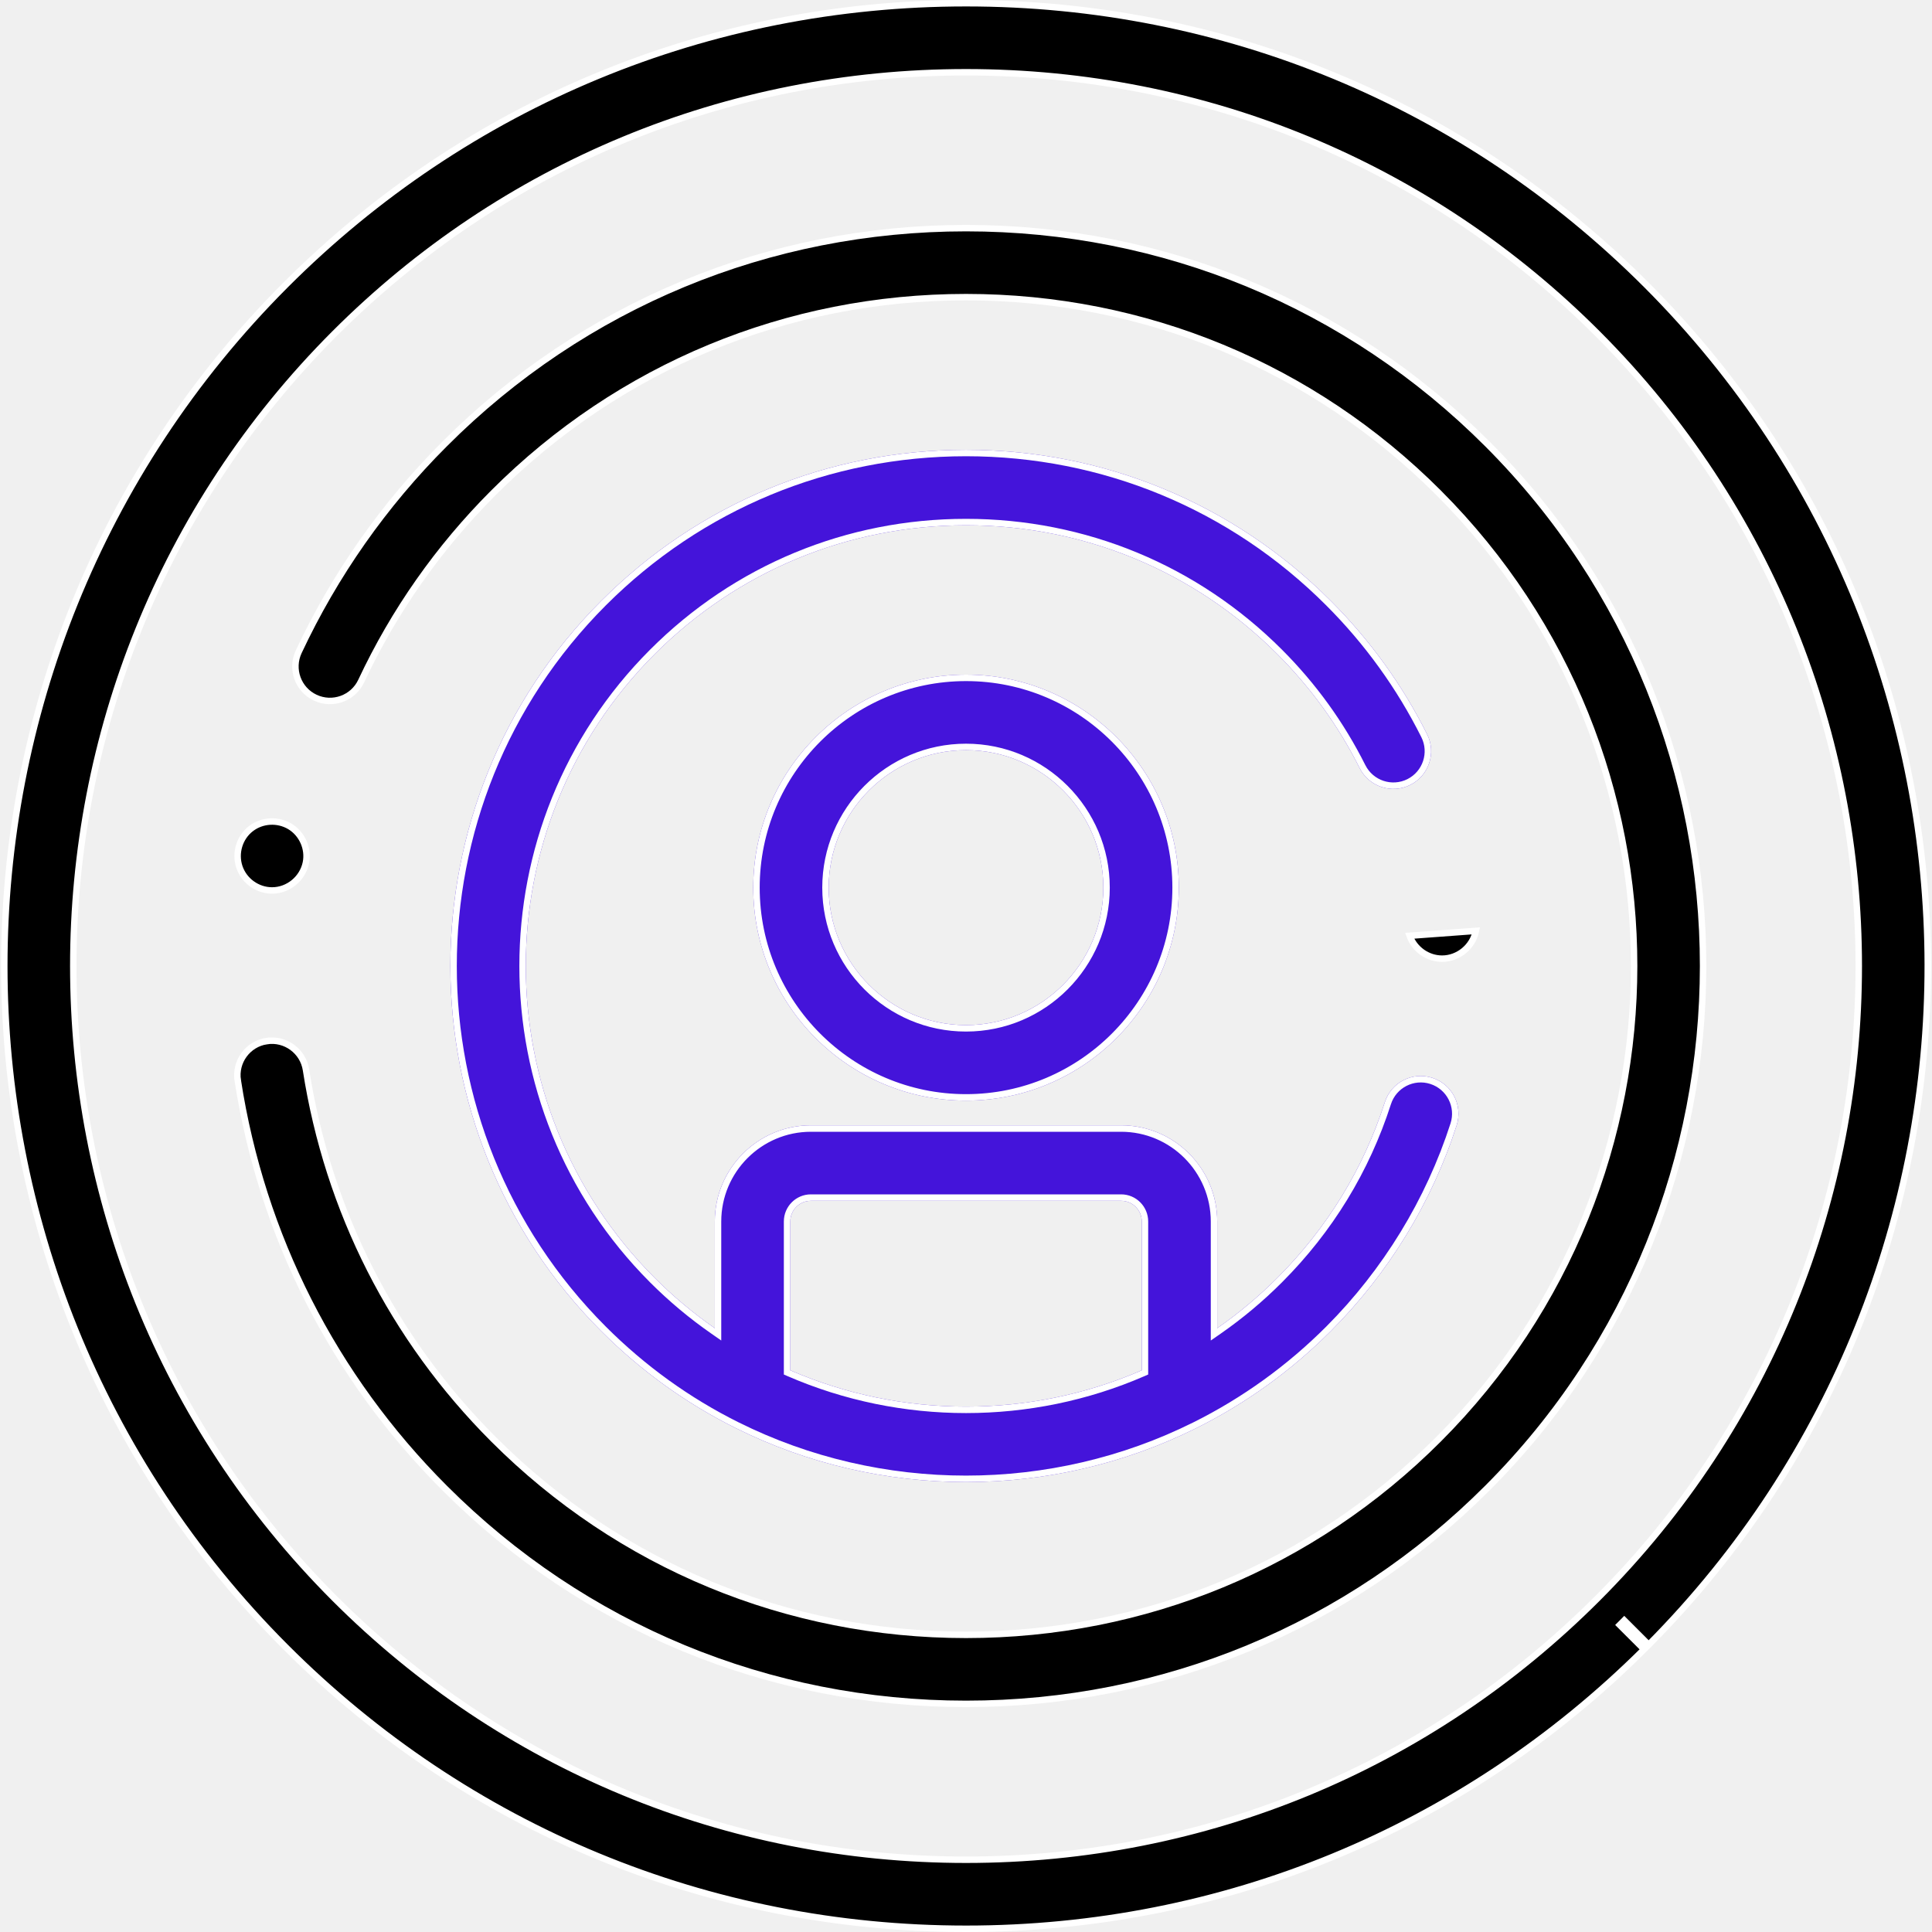
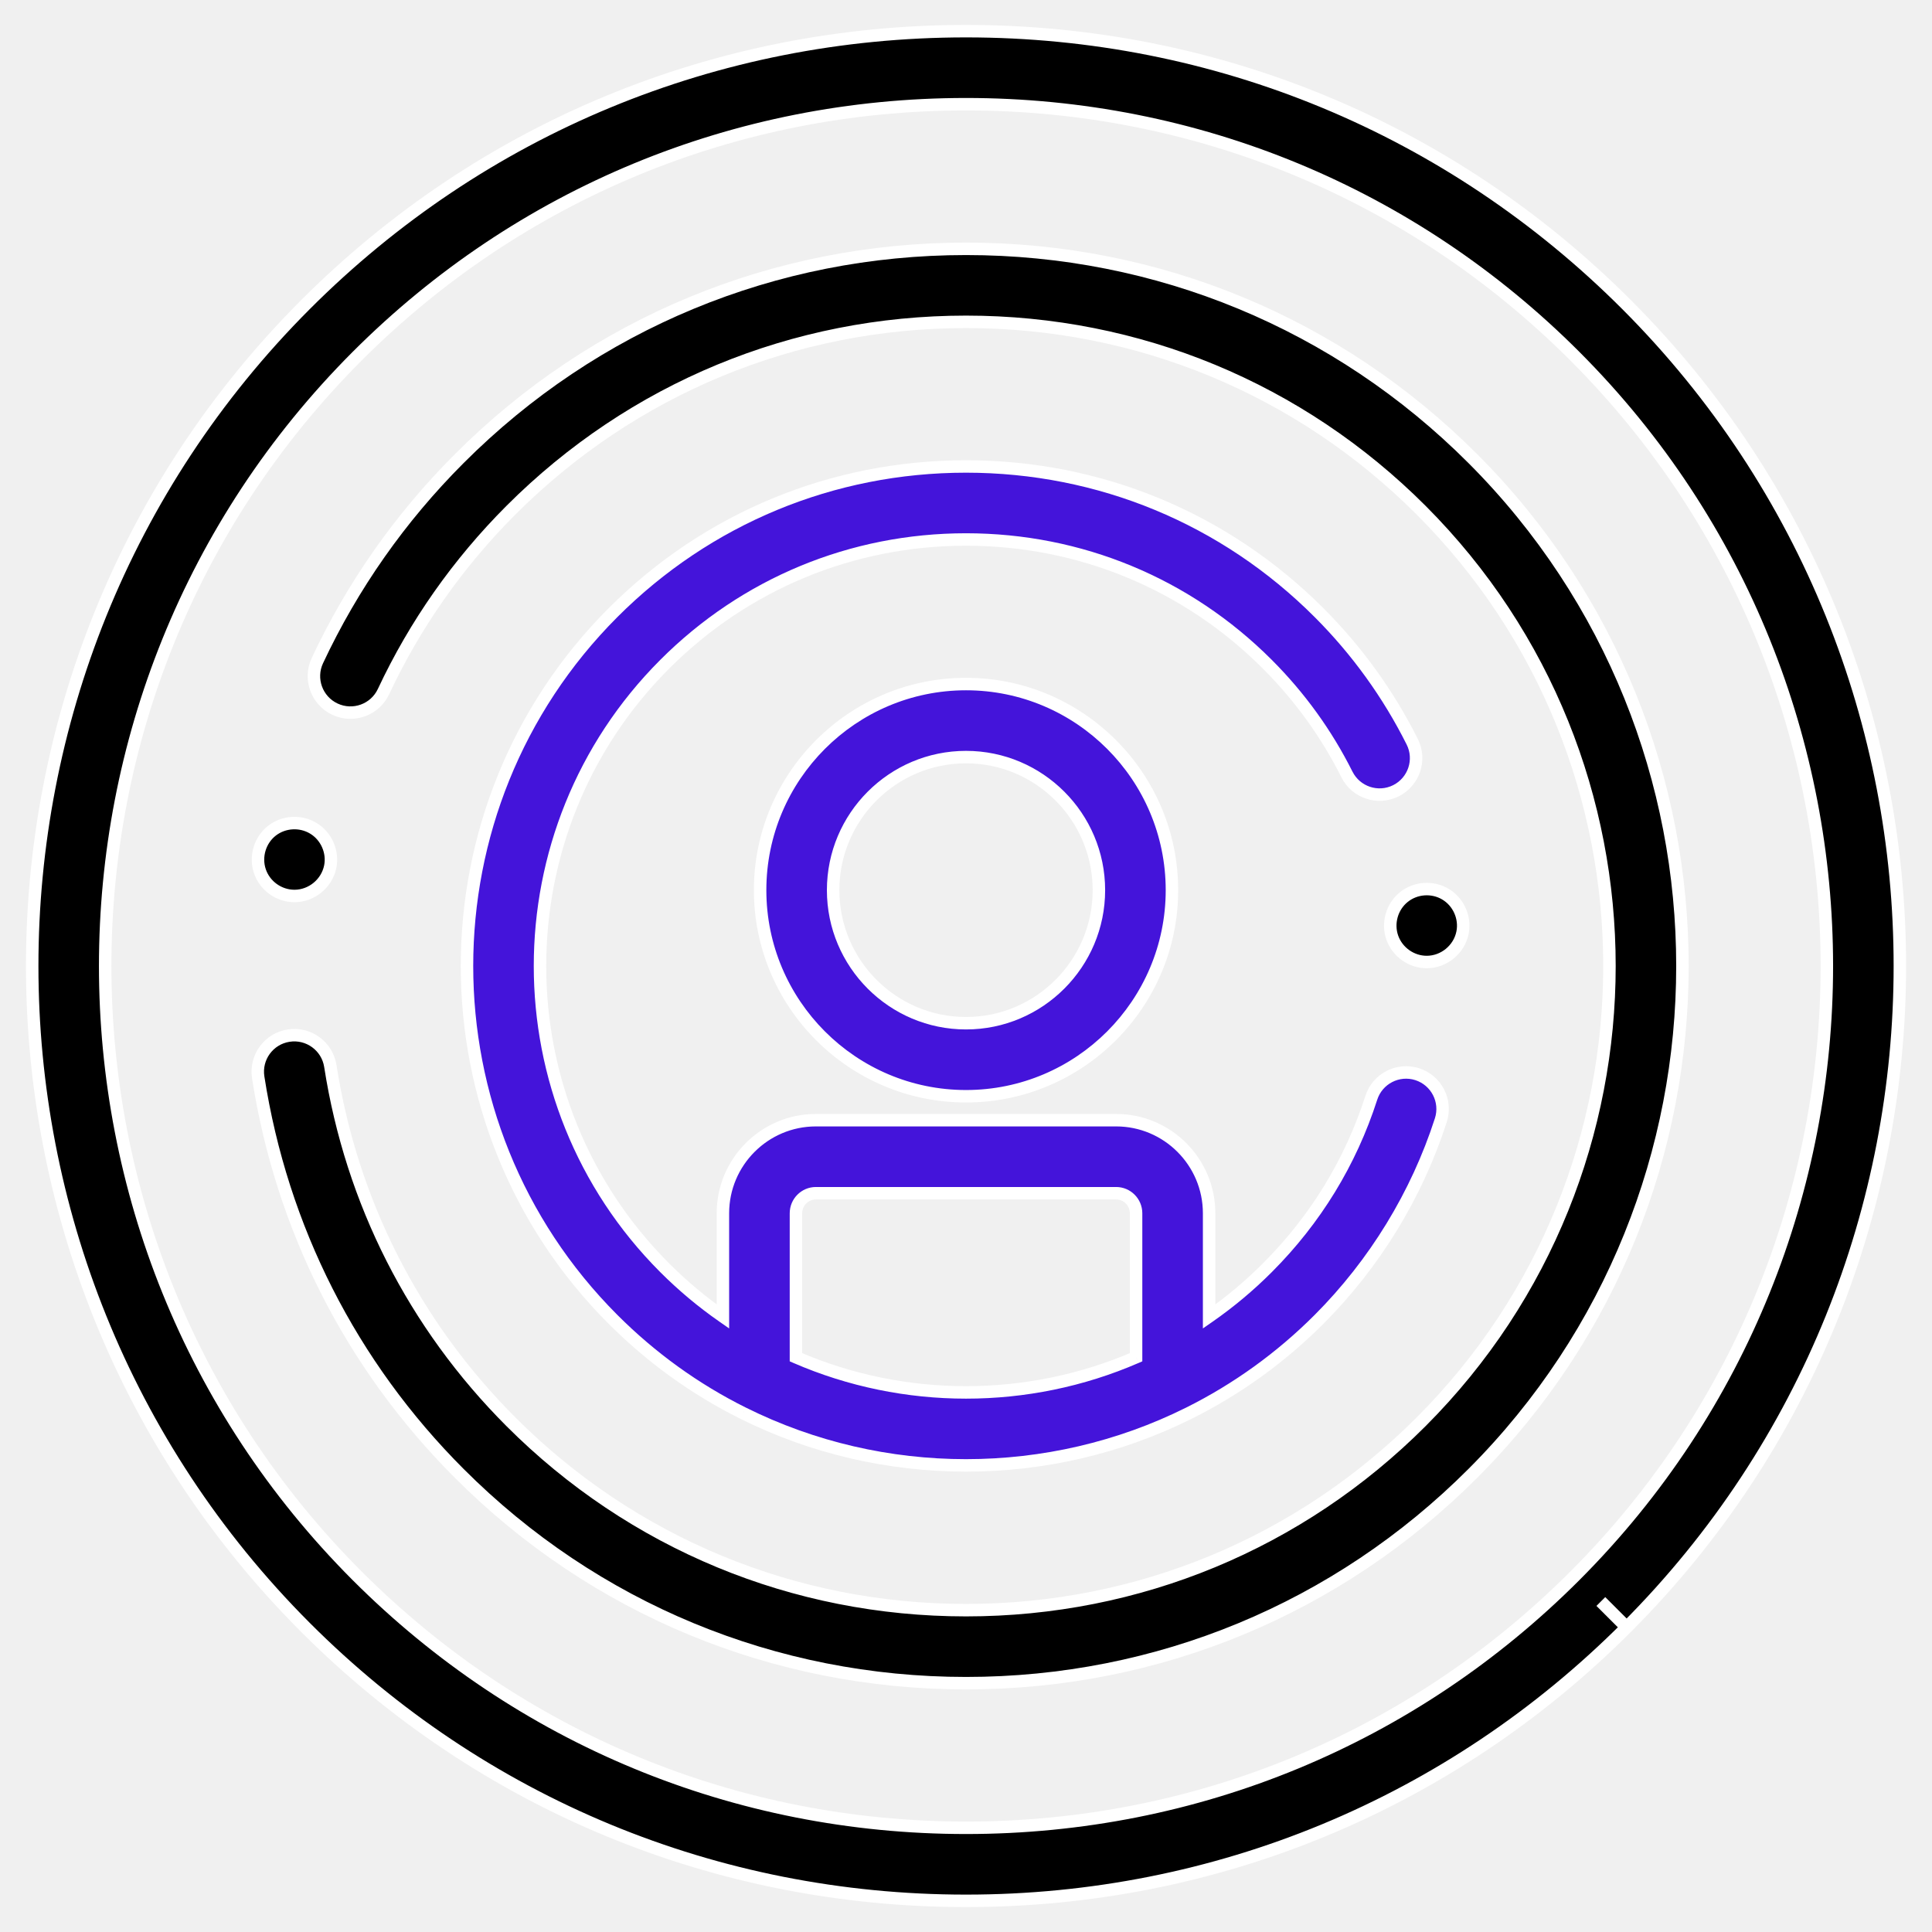
- <svg xmlns="http://www.w3.org/2000/svg" width="60" height="60" viewBox="0 0 60 60" fill="none">
-   <path d="M51.06 51.222C45.433 56.819 37.958 59.9 30.001 59.9C22.01 59.9 14.506 56.793 8.871 51.152C-2.779 39.489 -2.779 20.511 8.871 8.848C14.506 3.207 22.01 0.1 30.001 0.1C37.992 0.1 45.495 3.207 51.131 8.848C62.757 20.488 62.781 39.412 51.201 51.081L50.443 50.323L50.373 50.394L50.302 50.465L51.06 51.222ZM30.001 2.244C22.584 2.244 15.618 5.128 10.387 10.364C-0.428 21.191 -0.428 38.809 10.387 49.637C15.618 54.873 22.584 57.756 30.001 57.756C37.418 57.756 44.384 54.873 49.614 49.637C60.43 38.809 60.43 21.191 49.614 10.363C44.384 5.127 37.418 2.244 30.001 2.244Z" fill="black" stroke="white" stroke-width="0.2" />
-   <path d="M7.384 33.556L7.286 33.572L7.384 33.556C7.293 32.971 7.694 32.423 8.279 32.332L8.263 32.234L8.279 32.332C8.862 32.241 9.412 32.642 9.503 33.227C10.183 37.599 12.196 41.565 15.323 44.695C19.237 48.614 24.45 50.772 30.001 50.772C35.552 50.772 40.764 48.614 44.678 44.695C52.773 36.592 52.773 23.408 44.678 15.305C40.764 11.386 35.551 9.228 30.001 9.228C24.45 9.228 19.237 11.386 15.323 15.305C13.616 17.014 12.235 18.981 11.217 21.152C10.966 21.688 10.327 21.919 9.791 21.667L9.791 21.667C9.255 21.416 9.025 20.778 9.276 20.242C10.399 17.846 11.923 15.675 13.806 13.79L13.736 13.719L13.806 13.79C18.125 9.466 23.876 7.085 30.001 7.085C36.125 7.085 41.876 9.466 46.195 13.79C55.123 22.728 55.123 37.272 46.195 46.21C41.876 50.534 36.125 52.915 30.001 52.915C23.876 52.915 18.125 50.534 13.806 46.21C10.356 42.756 8.135 38.38 7.384 33.556Z" fill="black" stroke="white" stroke-width="0.2" />
-   <path d="M7.435 26.926L7.435 26.926C7.29 26.497 7.436 26.007 7.796 25.732L7.796 25.732C8.142 25.467 8.625 25.441 9 25.663L9 25.663C9.382 25.891 9.589 26.355 9.5 26.791C9.399 27.286 8.953 27.654 8.449 27.654C7.995 27.654 7.58 27.356 7.435 26.926Z" fill="black" stroke="white" stroke-width="0.2" />
-   <path d="M43.777 29.061L43.777 29.061L45.836 28.909C45.836 28.909 45.836 28.909 45.836 28.909C45.737 29.404 45.289 29.772 44.785 29.772C44.337 29.772 43.928 29.482 43.777 29.061Z" fill="black" stroke="white" stroke-width="0.2" />
-   <mask id="path-5-inside-1" fill="white">
-     <path fill-rule="evenodd" clip-rule="evenodd" d="M43.007 34.229C43.205 33.613 43.865 33.275 44.481 33.473C45.098 33.671 45.436 34.331 45.238 34.947C44.468 37.34 43.116 39.55 41.329 41.339C40.1 42.569 38.695 43.583 37.153 44.351L37.15 44.352C34.911 45.468 32.456 46.026 30 46.026C27.545 46.026 25.089 45.468 22.851 44.352L22.848 44.351C21.306 43.583 19.9 42.57 18.672 41.339C12.425 35.087 12.425 24.913 18.672 18.66C21.693 15.636 25.716 13.97 30 13.97C34.285 13.97 38.308 15.636 41.329 18.661C42.546 19.877 43.552 21.271 44.32 22.803C44.61 23.382 44.376 24.086 43.797 24.376C43.219 24.665 42.515 24.432 42.224 23.853C41.569 22.546 40.71 21.357 39.671 20.317C37.092 17.735 33.658 16.313 30 16.313C26.343 16.313 22.909 17.735 20.33 20.317C14.995 25.656 14.995 34.344 20.33 39.683C20.909 40.263 21.534 40.786 22.199 41.248V37.935C22.199 36.288 23.538 34.948 25.183 34.948H34.818C36.464 34.948 37.802 36.288 37.802 37.935V41.248C38.467 40.786 39.092 40.263 39.671 39.683C41.218 38.134 42.341 36.299 43.007 34.229ZM24.543 37.935V42.556C28.008 44.06 31.993 44.06 35.459 42.556V37.935C35.459 37.58 35.171 37.292 34.818 37.292H25.183C24.83 37.292 24.543 37.58 24.543 37.935ZM30.001 34.18C26.357 34.18 23.393 31.213 23.393 27.566C23.393 23.919 26.357 20.952 30.001 20.952C33.644 20.952 36.609 23.919 36.609 27.566C36.609 31.213 33.644 34.18 30.001 34.18ZM30 31.836C32.352 31.836 34.265 29.921 34.265 27.566C34.265 25.212 32.352 23.296 30 23.296C27.649 23.296 25.736 25.211 25.736 27.566C25.736 29.921 27.649 31.836 30 31.836Z" />
-   </mask>
-   <path fill-rule="evenodd" clip-rule="evenodd" d="M43.007 34.229C43.205 33.613 43.865 33.275 44.481 33.473C45.098 33.671 45.436 34.331 45.238 34.947C44.468 37.34 43.116 39.55 41.329 41.339C40.1 42.569 38.695 43.583 37.153 44.351L37.15 44.352C34.911 45.468 32.456 46.026 30 46.026C27.545 46.026 25.089 45.468 22.851 44.352L22.848 44.351C21.306 43.583 19.9 42.57 18.672 41.339C12.425 35.087 12.425 24.913 18.672 18.66C21.693 15.636 25.716 13.97 30 13.97C34.285 13.97 38.308 15.636 41.329 18.661C42.546 19.877 43.552 21.271 44.32 22.803C44.61 23.382 44.376 24.086 43.797 24.376C43.219 24.665 42.515 24.432 42.224 23.853C41.569 22.546 40.71 21.357 39.671 20.317C37.092 17.735 33.658 16.313 30 16.313C26.343 16.313 22.909 17.735 20.33 20.317C14.995 25.656 14.995 34.344 20.33 39.683C20.909 40.263 21.534 40.786 22.199 41.248V37.935C22.199 36.288 23.538 34.948 25.183 34.948H34.818C36.464 34.948 37.802 36.288 37.802 37.935V41.248C38.467 40.786 39.092 40.263 39.671 39.683C41.218 38.134 42.341 36.299 43.007 34.229ZM24.543 37.935V42.556C28.008 44.06 31.993 44.06 35.459 42.556V37.935C35.459 37.58 35.171 37.292 34.818 37.292H25.183C24.83 37.292 24.543 37.58 24.543 37.935ZM30.001 34.18C26.357 34.18 23.393 31.213 23.393 27.566C23.393 23.919 26.357 20.952 30.001 20.952C33.644 20.952 36.609 23.919 36.609 27.566C36.609 31.213 33.644 34.18 30.001 34.18ZM30 31.836C32.352 31.836 34.265 29.921 34.265 27.566C34.265 25.212 32.352 23.296 30 23.296C27.649 23.296 25.736 25.211 25.736 27.566C25.736 29.921 27.649 31.836 30 31.836Z" fill="#4414DA" />
-   <path d="M44.481 33.473L44.543 33.282L44.543 33.282L44.481 33.473ZM43.007 34.229L43.197 34.291L43.197 34.291L43.007 34.229ZM45.238 34.947L45.048 34.886L45.048 34.886L45.238 34.947ZM41.329 41.339L41.188 41.198L41.188 41.198L41.329 41.339ZM37.153 44.351L37.235 44.533L37.242 44.53L37.153 44.351ZM37.15 44.352L37.068 44.169L37.061 44.173L37.15 44.352ZM22.851 44.352L22.94 44.173L22.933 44.17L22.851 44.352ZM22.848 44.351L22.759 44.53L22.766 44.533L22.848 44.351ZM18.672 41.339L18.813 41.198L18.813 41.198L18.672 41.339ZM18.672 18.66L18.813 18.802L18.813 18.802L18.672 18.66ZM41.329 18.661L41.188 18.802L41.188 18.802L41.329 18.661ZM44.32 22.803L44.499 22.713L44.499 22.713L44.32 22.803ZM43.797 24.376L43.887 24.555L43.887 24.555L43.797 24.376ZM42.224 23.853L42.046 23.943L42.046 23.943L42.224 23.853ZM39.671 20.317L39.53 20.459L39.53 20.459L39.671 20.317ZM20.33 20.317L20.472 20.458L20.472 20.458L20.33 20.317ZM20.33 39.683L20.471 39.541L20.471 39.541L20.33 39.683ZM22.199 41.248L22.085 41.412L22.399 41.631V41.248H22.199ZM37.802 41.248H37.602V41.631L37.916 41.413L37.802 41.248ZM39.671 39.683L39.812 39.825L39.812 39.825L39.671 39.683ZM24.543 42.556H24.343V42.687L24.463 42.739L24.543 42.556ZM35.459 42.556L35.538 42.739L35.658 42.687V42.556H35.459ZM44.543 33.282C43.821 33.051 43.049 33.447 42.817 34.168L43.197 34.291C43.362 33.78 43.909 33.499 44.42 33.663L44.543 33.282ZM45.428 35.008C45.66 34.287 45.264 33.514 44.543 33.282L44.42 33.663C44.931 33.828 45.212 34.375 45.048 34.886L45.428 35.008ZM41.471 41.481C43.28 39.669 44.648 37.432 45.428 35.008L45.048 34.886C44.287 37.248 42.952 39.431 41.188 41.198L41.471 41.481ZM37.242 44.53C38.804 43.752 40.227 42.726 41.471 41.481L41.188 41.198C39.974 42.413 38.586 43.413 37.063 44.172L37.242 44.53ZM37.232 44.534L37.234 44.533L37.071 44.168L37.068 44.169L37.232 44.534ZM30 46.226C32.486 46.226 34.972 45.661 37.239 44.531L37.061 44.173C34.851 45.275 32.426 45.826 30 45.826V46.226ZM22.761 44.531C25.028 45.661 27.515 46.226 30 46.226V45.826C27.575 45.826 25.15 45.275 22.94 44.173L22.761 44.531ZM22.766 44.533L22.768 44.534L22.933 44.17L22.93 44.169L22.766 44.533ZM18.53 41.48C19.774 42.726 21.197 43.752 22.759 44.53L22.937 44.172C21.414 43.414 20.027 42.413 18.813 41.198L18.53 41.48ZM18.53 18.519C12.205 24.85 12.205 35.15 18.53 41.481L18.813 41.198C12.644 35.024 12.644 24.976 18.813 18.802L18.53 18.519ZM30 13.77C25.663 13.77 21.589 15.457 18.53 18.519L18.813 18.802C21.797 15.815 25.769 14.169 30 14.169V13.77ZM41.471 18.519C38.412 15.457 34.338 13.77 30 13.77V14.169C34.232 14.169 38.204 15.815 41.188 18.802L41.471 18.519ZM44.499 22.713C43.721 21.162 42.702 19.751 41.471 18.519L41.188 18.802C42.389 20.003 43.383 21.38 44.141 22.893L44.499 22.713ZM43.887 24.555C44.564 24.215 44.838 23.391 44.499 22.713L44.141 22.893C44.382 23.372 44.188 23.956 43.708 24.197L43.887 24.555ZM42.046 23.943C42.385 24.62 43.209 24.893 43.887 24.555L43.708 24.197C43.228 24.437 42.644 24.243 42.403 23.763L42.046 23.943ZM39.53 20.459C40.554 21.483 41.4 22.655 42.046 23.943L42.403 23.764C41.739 22.437 40.867 21.23 39.813 20.176L39.53 20.459ZM30 16.513C33.605 16.513 36.989 17.914 39.53 20.459L39.813 20.176C37.196 17.556 33.711 16.113 30 16.113V16.513ZM20.472 20.458C23.012 17.914 26.396 16.513 30 16.513V16.113C26.29 16.113 22.805 17.556 20.189 20.176L20.472 20.458ZM20.471 39.541C15.215 34.28 15.215 25.72 20.472 20.458L20.189 20.176C14.776 25.593 14.776 34.407 20.188 39.824L20.471 39.541ZM22.313 41.084C21.658 40.628 21.042 40.113 20.471 39.541L20.188 39.824C20.776 40.412 21.41 40.943 22.085 41.412L22.313 41.084ZM21.999 37.935V41.248H22.399V37.935H21.999ZM25.183 34.748C23.427 34.748 21.999 36.178 21.999 37.935H22.399C22.399 36.398 23.648 35.148 25.183 35.148V34.748ZM34.818 34.748H25.183V35.148H34.818V34.748ZM38.002 37.935C38.002 36.178 36.574 34.748 34.818 34.748V35.148C36.353 35.148 37.602 36.398 37.602 37.935H38.002ZM38.002 41.248V37.935H37.602V41.248H38.002ZM39.529 39.542C38.959 40.113 38.343 40.629 37.688 41.084L37.916 41.413C38.591 40.943 39.225 40.413 39.812 39.825L39.529 39.542ZM42.817 34.168C42.16 36.208 41.055 38.015 39.529 39.542L39.812 39.825C41.382 38.253 42.521 36.391 43.197 34.291L42.817 34.168ZM24.743 42.556V37.935H24.343V42.556H24.743ZM35.379 42.372C31.964 43.854 28.037 43.854 24.622 42.372L24.463 42.739C27.979 44.266 32.022 44.266 35.538 42.739L35.379 42.372ZM35.258 37.935V42.556H35.658V37.935H35.258ZM34.818 37.492C35.06 37.492 35.258 37.69 35.258 37.935H35.658C35.658 37.47 35.282 37.092 34.818 37.092V37.492ZM25.183 37.492H34.818V37.092H25.183V37.492ZM24.743 37.935C24.743 37.69 24.941 37.492 25.183 37.492V37.092C24.719 37.092 24.343 37.47 24.343 37.935H24.743ZM23.193 27.566C23.193 31.323 26.246 34.38 30.001 34.38V33.98C26.468 33.98 23.593 31.103 23.593 27.566H23.193ZM30.001 20.752C26.246 20.752 23.193 23.809 23.193 27.566H23.593C23.593 24.029 26.468 21.152 30.001 21.152V20.752ZM36.809 27.566C36.809 23.809 33.755 20.752 30.001 20.752V21.152C33.534 21.152 36.409 24.029 36.409 27.566H36.809ZM30.001 34.38C33.755 34.38 36.809 31.323 36.809 27.566H36.409C36.409 31.103 33.534 33.98 30.001 33.98V34.38ZM34.065 27.566C34.065 29.81 32.241 31.636 30 31.636V32.036C32.463 32.036 34.465 30.031 34.465 27.566H34.065ZM30 23.496C32.241 23.496 34.065 25.322 34.065 27.566H34.465C34.465 25.101 32.463 23.096 30 23.096V23.496ZM25.936 27.566C25.936 25.322 27.76 23.496 30 23.496V23.096C27.538 23.096 25.536 25.101 25.536 27.566H25.936ZM30 31.636C27.76 31.636 25.936 29.81 25.936 27.566H25.536C25.536 30.031 27.538 32.036 30 32.036V31.636Z" fill="white" mask="url(#path-5-inside-1)" />
+ <svg xmlns="http://www.w3.org/2000/svg" width="62" height="62" viewBox="0 0 62 62" fill="none">
+   <path d="M31.001 61C22.984 61 15.454 57.883 9.8 52.222C-1.889 40.52 -1.889 21.48 9.8 9.778C15.454 4.117 22.983 1 31.001 1C39.018 1 46.547 4.117 52.202 9.778C63.891 21.48 63.891 40.52 52.202 52.222L51.373 51.394L52.202 52.222C46.548 57.883 39.018 61 31.001 61ZM31.001 3.344C23.61 3.344 16.67 6.217 11.458 11.434C0.681 22.223 0.681 39.777 11.458 50.566C16.67 55.783 23.61 58.656 31.001 58.656C38.392 58.656 45.332 55.783 50.543 50.566C61.32 39.777 61.32 22.223 50.543 11.434C45.332 6.217 38.392 3.344 31.001 3.344V3.344Z" fill="black" stroke="white" stroke-width="0.4" />
+   <path d="M31.001 54.015C24.85 54.015 19.073 51.624 14.736 47.281C11.27 43.812 9.04 39.417 8.286 34.572C8.186 33.932 8.624 33.333 9.263 33.234C9.902 33.134 10.502 33.572 10.601 34.211C11.279 38.562 13.282 42.509 16.394 45.624C20.289 49.524 25.477 51.672 31.001 51.672C36.525 51.672 41.712 49.524 45.608 45.624C53.663 37.56 53.663 24.439 45.608 16.375C41.712 12.476 36.525 10.328 31.001 10.328C25.476 10.328 20.289 12.476 16.394 16.375C14.695 18.076 13.32 20.034 12.307 22.194C12.033 22.78 11.335 23.033 10.749 22.758C10.163 22.483 9.911 21.786 10.185 21.2C11.313 18.793 12.844 16.612 14.736 14.719C19.073 10.376 24.85 7.985 31.001 7.985C37.151 7.985 42.928 10.376 47.266 14.719C56.233 23.696 56.233 38.304 47.266 47.281C42.928 51.624 37.151 54.015 31.001 54.015V54.015Z" fill="black" stroke="white" stroke-width="0.4" />
+   <path d="M9.449 28.753C8.952 28.753 8.499 28.429 8.34 27.958C8.181 27.489 8.341 26.954 8.735 26.652C9.114 26.363 9.642 26.334 10.051 26.578C10.47 26.827 10.695 27.333 10.598 27.811C10.488 28.352 10.001 28.753 9.449 28.753V28.753Z" fill="black" stroke="white" stroke-width="0.4" />
+   <path d="M45.785 30.872C45.294 30.872 44.848 30.555 44.682 30.095C44.516 29.63 44.666 29.095 45.053 28.786C45.429 28.485 45.966 28.447 46.381 28.692C46.804 28.941 47.031 29.447 46.934 29.929C46.826 30.47 46.337 30.872 45.785 30.872V30.872Z" fill="black" stroke="white" stroke-width="0.4" />
+   <path fill-rule="evenodd" clip-rule="evenodd" d="M44.007 35.229C44.205 34.613 44.865 34.275 45.481 34.473C46.098 34.671 46.436 35.331 46.238 35.947C45.468 38.34 44.116 40.55 42.329 42.339C41.1 43.569 39.695 44.583 38.153 45.351L38.15 45.352C35.911 46.468 33.456 47.026 31 47.026C28.545 47.026 26.089 46.468 23.851 45.352L23.848 45.351C22.306 44.583 20.9 43.57 19.672 42.339C13.425 36.087 13.425 25.913 19.672 19.66C22.693 16.636 26.716 14.97 31 14.97C35.285 14.97 39.308 16.636 42.329 19.661C43.546 20.877 44.552 22.271 45.32 23.803C45.61 24.382 45.376 25.086 44.797 25.376C44.219 25.665 43.515 25.432 43.224 24.853C42.569 23.546 41.71 22.357 40.671 21.317C38.092 18.735 34.658 17.313 31 17.313C27.343 17.313 23.909 18.735 21.33 21.317C15.995 26.656 15.995 35.344 21.33 40.683C21.909 41.263 22.534 41.786 23.199 42.248V38.935C23.199 37.288 24.538 35.948 26.183 35.948H35.818C37.464 35.948 38.802 37.288 38.802 38.935V42.248C39.467 41.786 40.092 41.263 40.671 40.683C42.218 39.134 43.341 37.299 44.007 35.229ZM25.543 38.935V43.556C29.008 45.06 32.993 45.06 36.459 43.556V38.935C36.459 38.58 36.171 38.292 35.818 38.292H26.183C25.83 38.292 25.543 38.58 25.543 38.935ZM31.001 35.18C27.357 35.18 24.393 32.213 24.393 28.566C24.393 24.919 27.357 21.952 31.001 21.952C34.644 21.952 37.609 24.919 37.609 28.566C37.609 32.213 34.644 35.18 31.001 35.18ZM31 32.836C33.352 32.836 35.265 30.921 35.265 28.566C35.265 26.212 33.352 24.296 31 24.296C28.649 24.296 26.736 26.211 26.736 28.566C26.736 30.921 28.649 32.836 31 32.836Z" fill="#4414DA" />
+   <path d="M45.481 34.473L45.543 34.282L45.543 34.282L45.481 34.473ZM44.007 35.229L44.197 35.291L44.197 35.291L44.007 35.229ZM46.238 35.947L46.048 35.886L46.048 35.886L46.238 35.947ZM42.329 42.339L42.188 42.198L42.188 42.198L42.329 42.339ZM38.153 45.351L38.235 45.533L38.242 45.53L38.153 45.351ZM38.15 45.352L38.068 45.169L38.061 45.173L38.15 45.352ZM23.851 45.352L23.94 45.173L23.933 45.17L23.851 45.352ZM23.848 45.351L23.759 45.53L23.766 45.533L23.848 45.351ZM19.672 42.339L19.813 42.198L19.813 42.198L19.672 42.339ZM19.672 19.66L19.813 19.802L19.813 19.802L19.672 19.66ZM42.329 19.661L42.188 19.802L42.188 19.802L42.329 19.661ZM45.32 23.803L45.499 23.713L45.499 23.713L45.32 23.803ZM44.797 25.376L44.887 25.555L44.887 25.555L44.797 25.376ZM43.224 24.853L43.046 24.943L43.046 24.943L43.224 24.853ZM40.671 21.317L40.53 21.459L40.53 21.459L40.671 21.317ZM21.33 21.317L21.472 21.458L21.472 21.458L21.33 21.317ZM21.33 40.683L21.471 40.541L21.471 40.541L21.33 40.683ZM23.199 42.248L23.085 42.412L23.399 42.631V42.248H23.199ZM38.802 42.248H38.602V42.631L38.916 42.413L38.802 42.248ZM40.671 40.683L40.812 40.825L40.812 40.825L40.671 40.683ZM25.543 43.556H25.343V43.687L25.463 43.739L25.543 43.556ZM36.459 43.556L36.538 43.739L36.658 43.687V43.556H36.459ZM45.543 34.282C44.821 34.051 44.049 34.447 43.817 35.168L44.197 35.291C44.362 34.78 44.909 34.499 45.42 34.663L45.543 34.282ZM46.428 36.008C46.66 35.287 46.264 34.514 45.543 34.282L45.42 34.663C45.931 34.828 46.212 35.375 46.048 35.886L46.428 36.008ZM42.471 42.481C44.28 40.669 45.648 38.432 46.428 36.008L46.048 35.886C45.287 38.248 43.952 40.431 42.188 42.198L42.471 42.481ZM38.242 45.53C39.804 44.752 41.227 43.726 42.471 42.481L42.188 42.198C40.974 43.413 39.586 44.413 38.063 45.172L38.242 45.53ZM38.232 45.534L38.234 45.533L38.071 45.168L38.068 45.169L38.232 45.534ZM31 47.226C33.486 47.226 35.972 46.661 38.239 45.531L38.061 45.173C35.851 46.275 33.426 46.826 31 46.826V47.226ZM23.761 45.531C26.028 46.661 28.515 47.226 31 47.226V46.826C28.575 46.826 26.15 46.275 23.94 45.173L23.761 45.531ZM23.766 45.533L23.768 45.534L23.933 45.17L23.93 45.169L23.766 45.533ZM19.53 42.48C20.774 43.726 22.197 44.752 23.759 45.53L23.937 45.172C22.414 44.414 21.027 43.413 19.813 42.198L19.53 42.48ZM19.53 19.519C13.205 25.85 13.205 36.15 19.53 42.481L19.813 42.198C13.644 36.024 13.644 25.976 19.813 19.802L19.53 19.519ZM31 14.77C26.663 14.77 22.589 16.457 19.53 19.519L19.813 19.802C22.797 16.814 26.769 15.169 31 15.169V14.77ZM42.471 19.519C39.412 16.457 35.338 14.77 31 14.77V15.169C35.232 15.169 39.204 16.814 42.188 19.802L42.471 19.519ZM45.499 23.713C44.721 22.162 43.702 20.751 42.471 19.519L42.188 19.802C43.389 21.003 44.383 22.38 45.141 23.893L45.499 23.713ZM44.887 25.555C45.564 25.215 45.838 24.391 45.499 23.713L45.141 23.893C45.382 24.372 45.188 24.956 44.708 25.197L44.887 25.555ZM43.046 24.943C43.385 25.62 44.209 25.893 44.887 25.555L44.708 25.197C44.228 25.437 43.644 25.243 43.403 24.763L43.046 24.943ZM40.53 21.459C41.554 22.483 42.4 23.655 43.046 24.943L43.403 24.764C42.739 23.437 41.867 22.23 40.813 21.176L40.53 21.459ZM31 17.513C34.605 17.513 37.989 18.914 40.53 21.459L40.813 21.176C38.196 18.556 34.711 17.113 31 17.113V17.513ZM21.472 21.458C24.012 18.914 27.396 17.513 31 17.513V17.113C27.29 17.113 23.805 18.556 21.189 21.176L21.472 21.458ZM21.471 40.541C16.215 35.28 16.215 26.72 21.472 21.458L21.189 21.176C15.776 26.593 15.776 35.407 21.188 40.824L21.471 40.541ZM23.313 42.084C22.658 41.628 22.042 41.113 21.471 40.541L21.188 40.824C21.776 41.412 22.41 41.943 23.085 42.412L23.313 42.084ZM22.999 38.935V42.248H23.399V38.935H22.999ZM26.183 35.748C24.427 35.748 22.999 37.178 22.999 38.935H23.399C23.399 37.398 24.648 36.148 26.183 36.148V35.748ZM35.818 35.748H26.183V36.148H35.818V35.748ZM39.002 38.935C39.002 37.178 37.574 35.748 35.818 35.748V36.148C37.353 36.148 38.602 37.398 38.602 38.935H39.002ZM39.002 42.248V38.935H38.602V42.248H39.002ZM40.529 40.542C39.959 41.113 39.343 41.629 38.688 42.084L38.916 42.413C39.591 41.943 40.225 41.413 40.812 40.825L40.529 40.542ZM43.817 35.168C43.16 37.208 42.055 39.015 40.529 40.542L40.812 40.825C42.382 39.253 43.521 37.391 44.197 35.291L43.817 35.168ZM25.743 43.556V38.935H25.343V43.556H25.743ZM36.379 43.372C32.964 44.854 29.037 44.854 25.622 43.372L25.463 43.739C28.979 45.266 33.022 45.266 36.538 43.739L36.379 43.372ZM36.258 38.935V43.556H36.658V38.935H36.258ZM35.818 38.492C36.06 38.492 36.258 38.69 36.258 38.935H36.658C36.658 38.47 36.282 38.092 35.818 38.092V38.492ZM26.183 38.492H35.818V38.092H26.183V38.492ZM25.743 38.935C25.743 38.69 25.941 38.492 26.183 38.492V38.092C25.719 38.092 25.343 38.47 25.343 38.935H25.743ZM24.193 28.566C24.193 32.323 27.246 35.38 31.001 35.38V34.98C27.468 34.98 24.593 32.103 24.593 28.566H24.193ZM31.001 21.752C27.246 21.752 24.193 24.809 24.193 28.566H24.593C24.593 25.029 27.468 22.152 31.001 22.152V21.752ZM37.809 28.566C37.809 24.809 34.755 21.752 31.001 21.752V22.152C34.534 22.152 37.409 25.029 37.409 28.566H37.809ZM31.001 35.38C34.755 35.38 37.809 32.323 37.809 28.566H37.409C37.409 32.103 34.534 34.98 31.001 34.98V35.38ZM35.065 28.566C35.065 30.81 33.241 32.636 31 32.636V33.036C33.463 33.036 35.465 31.031 35.465 28.566H35.065ZM31 24.496C33.241 24.496 35.065 26.322 35.065 28.566H35.465C35.465 26.101 33.463 24.096 31 24.096V24.496ZM26.936 28.566C26.936 26.322 28.76 24.496 31 24.496V24.096C28.538 24.096 26.536 26.101 26.536 28.566H26.936ZM31 32.636C28.76 32.636 26.936 30.81 26.936 28.566H26.536C26.536 31.031 28.538 33.036 31 33.036V32.636Z" fill="white" />
</svg>
